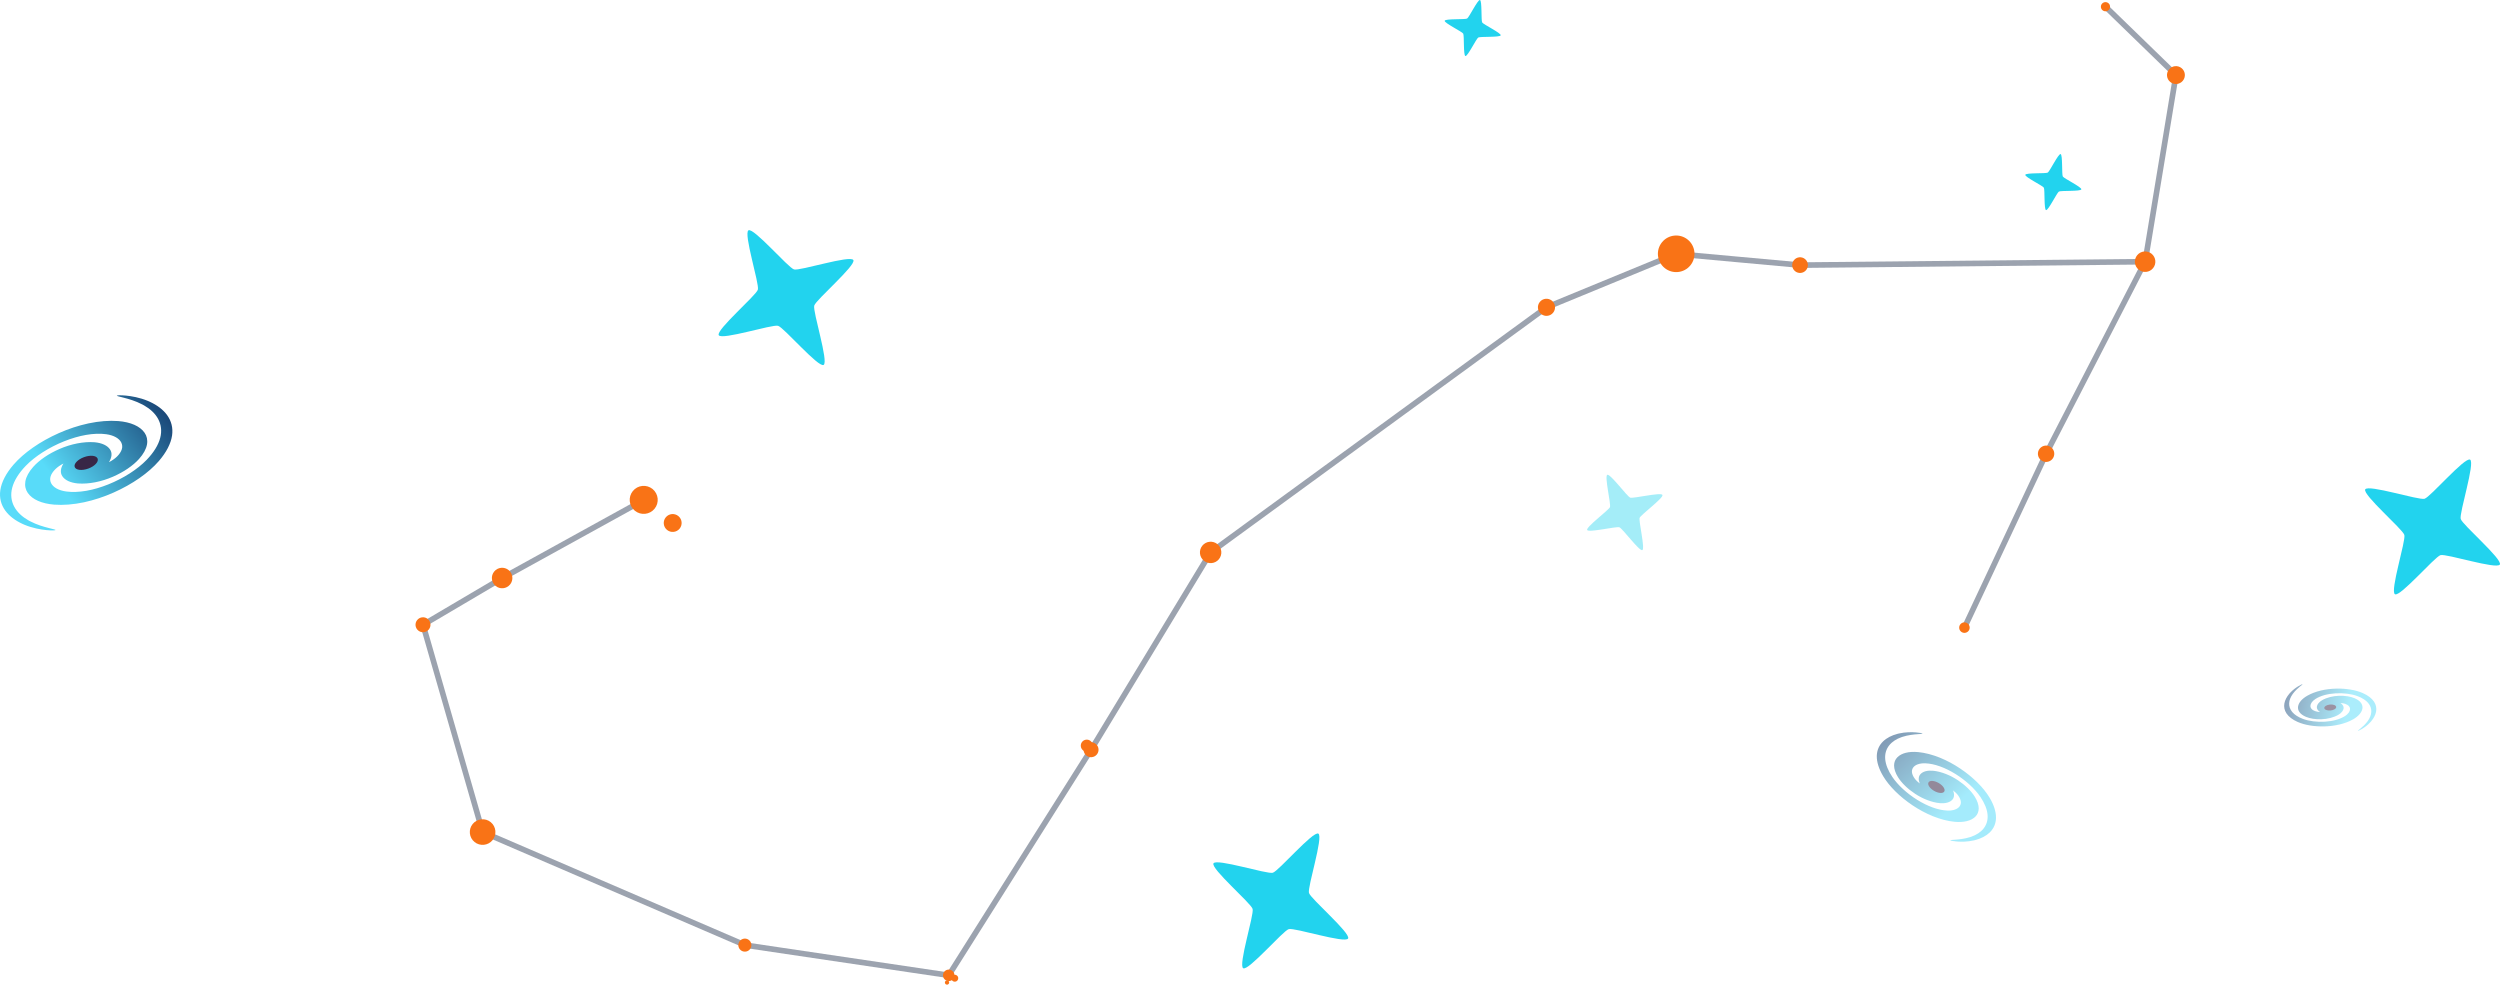
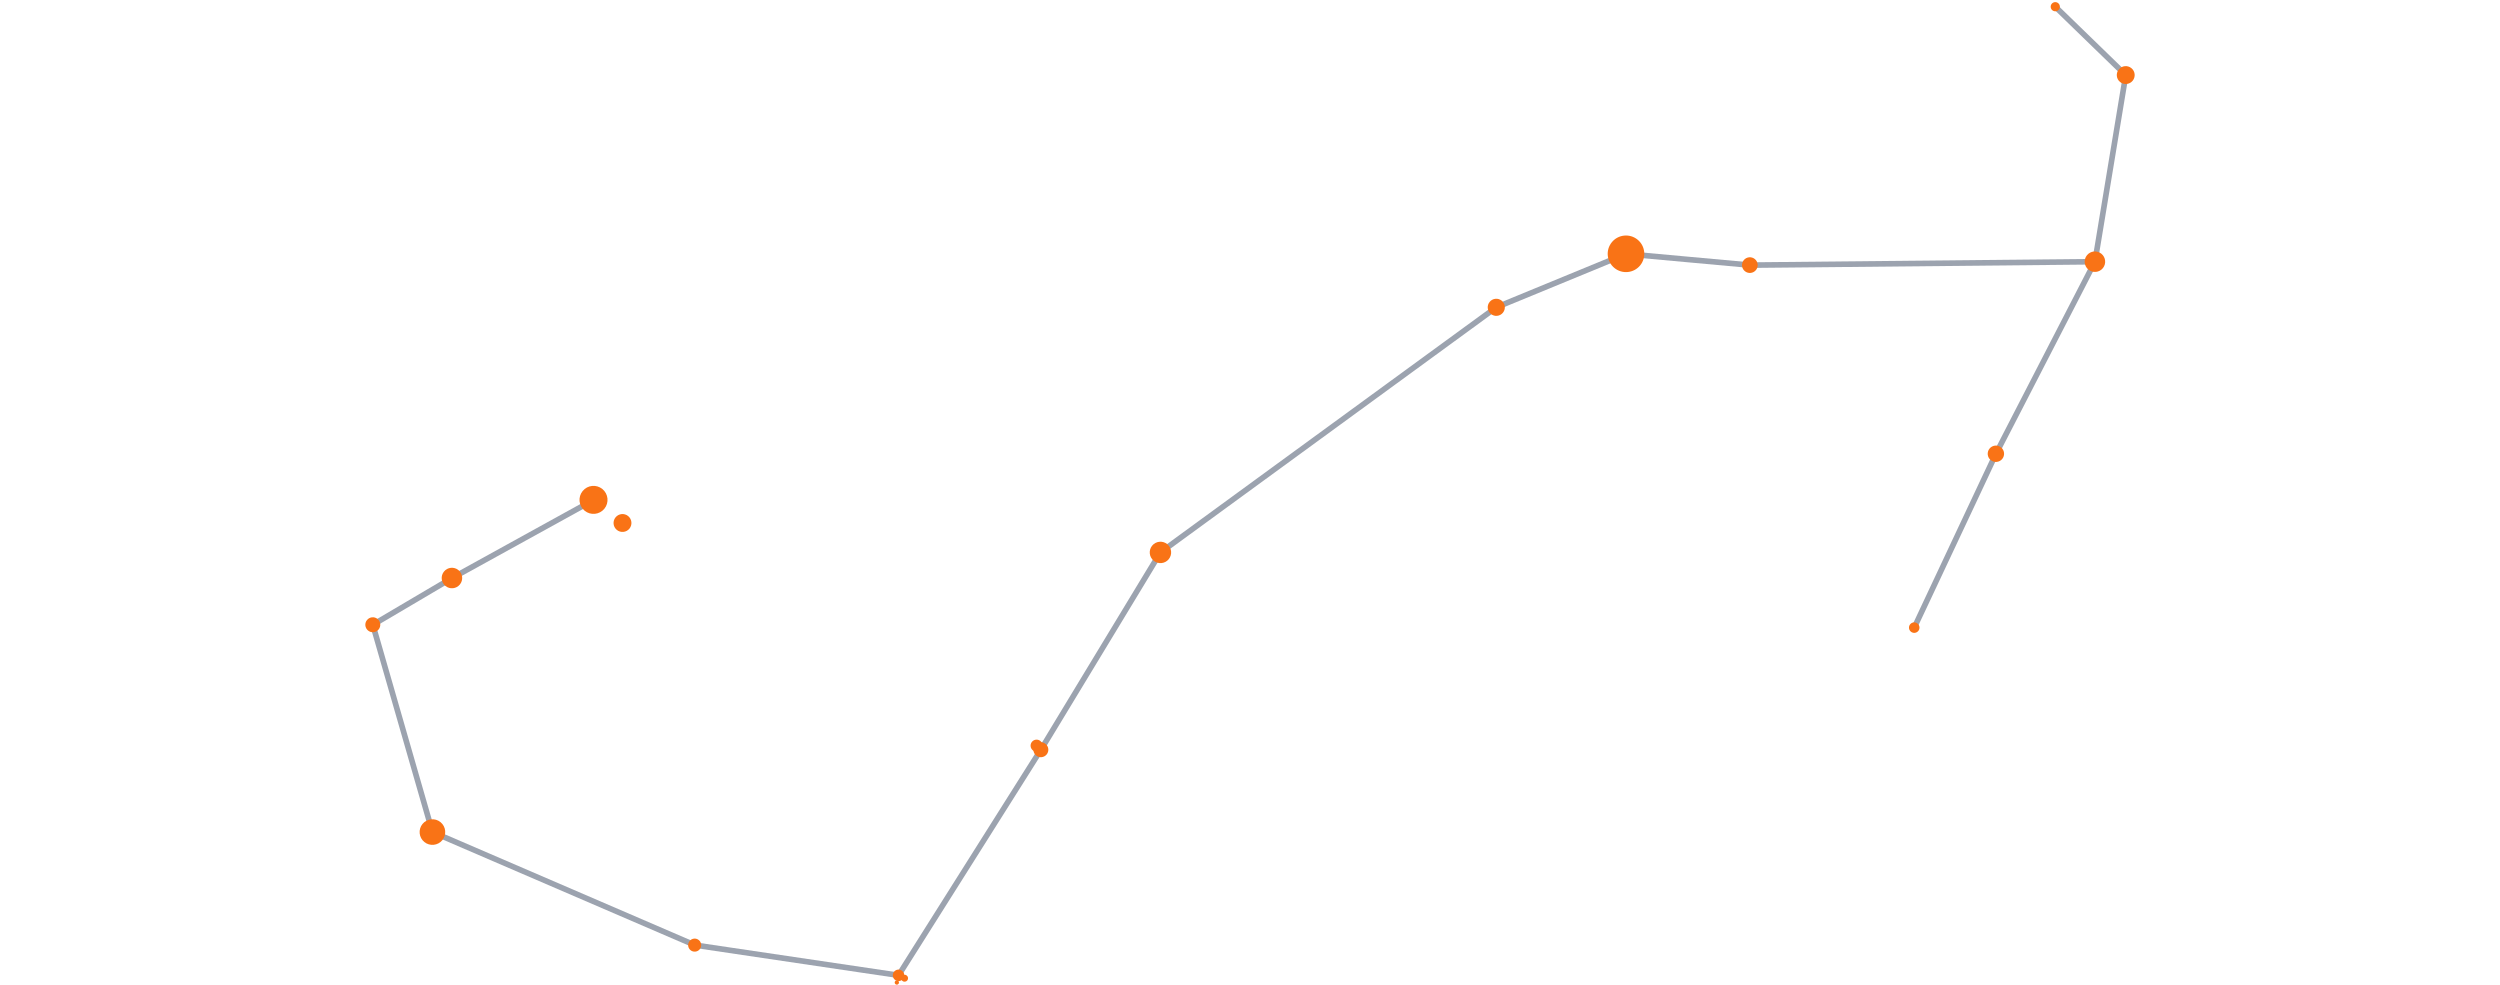
- <svg xmlns="http://www.w3.org/2000/svg" xmlns:xlink="http://www.w3.org/1999/xlink" width="665.562" height="262.143" viewBox="0 0 176.097 69.359" version="1.1" id="svg1" xml:space="preserve">
-   <defs id="defs1">
-     <linearGradient id="linearGradient12">
-       <stop style="stop-color:#58dbf9;stop-opacity:1;" offset="0.342" id="stop12" />
-       <stop style="stop-color:#103064;stop-opacity:1;" offset="1" id="stop13" />
-     </linearGradient>
-     <linearGradient xlink:href="#linearGradient12" id="linearGradient140" gradientUnits="userSpaceOnUse" gradientTransform="matrix(0.3110102,0,0,0.3110102,656.874,49.83535)" x1="-165.996" y1="34.806" x2="-82.539" y2="99.913" />
-     <linearGradient xlink:href="#linearGradient12" id="linearGradient149" gradientUnits="userSpaceOnUse" gradientTransform="matrix(0.3110102,0,0,0.3110102,656.874,49.83535)" x1="-165.996" y1="34.806" x2="-82.539" y2="99.913" />
-     <linearGradient xlink:href="#linearGradient12" id="linearGradient158" gradientUnits="userSpaceOnUse" gradientTransform="matrix(0.3110102,0,0,0.3110102,656.874,49.83535)" x1="-165.996" y1="34.806" x2="-82.539" y2="99.913" />
-   </defs>
+ <svg xmlns="http://www.w3.org/2000/svg" width="665.562" height="262.143" viewBox="0 0 176.097 69.359" version="1.1" id="svg1" xml:space="preserve">
+   <defs id="defs1" />
  <g id="layer1" transform="translate(-428.7943,-193.7782)">
-     <path d="m 474.143,228.994 -9.973,5.502" id="path183-7" style="fill:#f97316;fill-opacity:1;stroke:#9ca3af;stroke-width:0.397;stroke-opacity:1" />
-     <path d="m 464.17,234.495 -5.58,3.291" id="path185-0" style="fill:#f97316;fill-opacity:1;stroke:#9ca3af;stroke-width:0.397;stroke-opacity:1" />
-     <path d="m 458.59,237.786 4.201,14.601" id="path187" style="fill:#f97316;fill-opacity:1;stroke:#9ca3af;stroke-width:0.397;stroke-opacity:1" />
-     <path d="m 462.791,252.386 18.475,7.962" id="path189" style="fill:#f97316;fill-opacity:1;stroke:#9ca3af;stroke-width:0.397;stroke-opacity:1" />
-     <path d="m 481.266,260.348 14.357,2.131" id="path191" style="fill:#f97316;fill-opacity:1;stroke:#9ca3af;stroke-width:0.397;stroke-opacity:1" />
-     <path d="m 495.622,262.479 10.027,-15.89" id="path193-4" style="fill:#f97316;fill-opacity:1;stroke:#9ca3af;stroke-width:0.397;stroke-opacity:1" />
-     <path d="m 505.65,246.59 8.421,-13.901" id="path195-8" style="fill:#f97316;fill-opacity:1;stroke:#9ca3af;stroke-width:0.397;stroke-opacity:1" />
-     <path d="m 514.071,232.689 23.655,-17.263" id="path197-0" style="fill:#f97316;fill-opacity:1;stroke:#9ca3af;stroke-width:0.397;stroke-opacity:1" />
-     <path d="m 537.726,215.425 9.145,-3.766" id="path199-4" style="fill:#f97316;fill-opacity:1;stroke:#9ca3af;stroke-width:0.397;stroke-opacity:1" />
-     <path d="m 546.871,211.659 8.723,0.795" id="path201-2" style="fill:#f97316;fill-opacity:1;stroke:#9ca3af;stroke-width:0.397;stroke-opacity:1" />
-     <path d="m 555.594,212.454 24.3,-0.242" id="path203-9" style="fill:#f97316;fill-opacity:1;stroke:#9ca3af;stroke-width:0.397;stroke-opacity:1" />
-     <path d="m 579.894,212.212 2.172,-13.144" id="path205" style="fill:#f97316;fill-opacity:1;stroke:#9ca3af;stroke-width:0.397;stroke-opacity:1" />
-     <path d="m 582.066,199.068 -4.955,-4.808" id="path207" style="fill:#f97316;fill-opacity:1;stroke:#9ca3af;stroke-width:0.397;stroke-opacity:1" />
-     <path d="m 579.894,212.212 -6.973,13.531" id="path209" style="fill:#f97316;fill-opacity:1;stroke:#9ca3af;stroke-width:0.397;stroke-opacity:1" />
-     <path d="m 572.921,225.742 -5.754,12.245" id="path211-6" style="fill:#f97316;fill-opacity:1;stroke:#9ca3af;stroke-width:0.397;stroke-opacity:1" />
-     <circle cx="550.042" cy="-110.172" r="0.151" id="circle3465" style="fill:#f97316;fill-opacity:1;stroke:none;stroke-width:0.265" transform="rotate(39.28331)" />
-     <circle cx="576.564" cy="-214.468" r="0.235" id="circle3909" style="fill:#e5e7eb;fill-opacity:1;stroke:none;stroke-width:0.265" transform="rotate(39.28331)" />
-     <circle cx="550.272" cy="-110.752" r="0.246" id="circle3927" style="fill:#f97316;fill-opacity:1;stroke:none;stroke-width:0.265" transform="rotate(39.28331)" />
-     <circle cx="569.682" cy="-215.04" r="0.323" id="circle4059" style="fill:#f97316;fill-opacity:1;stroke:none;stroke-width:0.265" transform="rotate(39.28331)" />
-     <circle cx="589.684" cy="-174.897" r="0.37" id="circle4089" style="fill:#f97316;fill-opacity:1;stroke:none;stroke-width:0.265" transform="rotate(39.28331)" />
-     <circle cx="549.814" cy="-110.64" r="0.405" id="circle4103" style="fill:#f97316;fill-opacity:1;stroke:none;stroke-width:0.265" transform="rotate(39.28331)" />
-     <circle cx="547.097" cy="-129.32" r="0.423" id="circle4109" style="fill:#f97316;fill-opacity:1;stroke:none;stroke-width:0.265" transform="rotate(39.28331)" />
-     <circle cx="537.352" cy="-103.195" r="0.46" id="circle4127" style="fill:#f97316;fill-opacity:1;stroke:none;stroke-width:0.265" transform="rotate(39.28331)" />
-     <circle cx="505.515" cy="-106.307" r="0.527" id="circle4147" style="fill:#f97316;fill-opacity:1;stroke:none;stroke-width:0.265" transform="rotate(39.28331)" />
-     <circle cx="547.512" cy="-129.288" r="0.527" id="circle4149" style="fill:#f97316;fill-opacity:1;stroke:none;stroke-width:0.265" transform="rotate(39.28331)" />
-     <circle cx="564.554" cy="-187.33" r="0.553" id="circle4155" style="fill:#f97316;fill-opacity:1;stroke:none;stroke-width:0.265" transform="rotate(39.28331)" />
-     <circle cx="586.382" cy="-188.018" r="0.577" id="circle4157" style="fill:#f97316;fill-opacity:1;stroke:none;stroke-width:0.265" transform="rotate(39.28331)" />
-     <circle cx="552.611" cy="-173.72" r="0.603" id="circle4163" style="fill:#f97316;fill-opacity:1;stroke:none;stroke-width:0.265" transform="rotate(39.28331)" />
-     <circle cx="514.59" cy="-122.991" r="0.63" id="circle4169" style="fill:#f97316;fill-opacity:1;stroke:none;stroke-width:0.265" transform="rotate(39.28331)" />
-     <circle cx="576.572" cy="-214.455" r="0.63" id="circle4173" style="fill:#f97316;fill-opacity:1;stroke:none;stroke-width:0.265" transform="rotate(39.28331)" />
-     <circle cx="507.745" cy="-112.384" r="0.722" id="circle4181" style="fill:#f97316;fill-opacity:1;stroke:none;stroke-width:0.265" transform="rotate(39.28331)" />
-     <circle cx="583.215" cy="-202.906" r="0.722" id="circle4185" style="fill:#f97316;fill-opacity:1;stroke:none;stroke-width:0.265" transform="rotate(39.28331)" />
-     <circle cx="545.232" cy="-145.378" r="0.754" id="circle4191" style="fill:#f97316;fill-opacity:1;stroke:none;stroke-width:0.265" transform="rotate(39.28331)" />
-     <circle cx="518.011" cy="-97.663" r="0.902" id="circle4195" style="fill:#f97316;fill-opacity:1;stroke:none;stroke-width:0.265" transform="rotate(39.28331)" />
-     <circle cx="511.979" cy="-122.959" r="0.987" id="circle4199" style="fill:#f97316;fill-opacity:1;stroke:none;stroke-width:0.265" transform="rotate(39.28331)" />
-     <circle cx="557.297" cy="-182.422" r="1.289" id="circle4201" style="fill:#f97316;fill-opacity:1;stroke:none;stroke-width:0.265" transform="rotate(39.28331)" />
-     <g id="g140" transform="matrix(0.4822826,0,0,-0.4822826,136.818,260.5754)" style="stroke-width:2.073">
-       <g id="g137" style="stroke-width:2.073">
-         <path id="path129" style="color:#000000;font-style:normal;font-variant:normal;font-weight:normal;font-stretch:normal;font-size:medium;line-height:normal;font-family:sans-serif;font-variant-ligatures:normal;font-variant-position:normal;font-variant-caps:normal;font-variant-numeric:normal;font-variant-alternates:normal;font-variant-east-asian:normal;font-feature-settings:normal;font-variation-settings:normal;text-indent:0;text-align:start;text-decoration-line:none;text-decoration-style:solid;text-decoration-color:#000000;letter-spacing:normal;word-spacing:normal;text-transform:none;writing-mode:lr-tb;direction:ltr;text-orientation:mixed;dominant-baseline:auto;baseline-shift:baseline;text-anchor:start;white-space:normal;shape-padding:0;shape-margin:0;inline-size:0;clip-rule:nonzero;display:inline;overflow:visible;visibility:visible;isolation:auto;mix-blend-mode:normal;color-interpolation:sRGB;color-interpolation-filters:linearRGB;solid-color:#000000;solid-opacity:1;fill:url(#linearGradient140);fill-opacity:1;fill-rule:evenodd;stroke:none;stroke-width:0.549;stroke-linecap:butt;stroke-linejoin:miter;stroke-miterlimit:4;stroke-dasharray:none;stroke-dashoffset:0;stroke-opacity:0.575;color-rendering:auto;image-rendering:auto;shape-rendering:auto;text-rendering:auto;enable-background:accumulate;stop-color:#000000" d="m 613.132,61.033 c -0.223,-0.004 -0.541,0.007 -0.947,0.046 -0.783,0.075 -1.999,0.274 -3.211,0.782 -0.09,0.038 -0.18,0.077 -0.27,0.119 -1.087,0.499 -1.955,1.155 -2.531,1.952 -0.615,0.849 -0.887,1.864 -0.72,2.995 0.176,1.17 0.836,2.448 1.927,3.71 1.49,1.723 3.855,3.382 6.626,4.61 1.363,0.605 2.832,1.097 4.312,1.415 1.533,0.327 3.029,0.445 4.35,0.342 1.805,-0.144 3.189,-0.745 3.853,-1.708 0.33,-0.475 0.463,-1.047 0.355,-1.695 -0.12,-0.675 -0.514,-1.4 -1.154,-2.119 -0.884,-0.988 -2.229,-1.911 -3.825,-2.606 -1.663,-0.726 -3.519,-1.107 -5.13,-0.984 -1.081,0.104 -1.879,0.473 -2.264,1.065 -0.325,0.494 -0.275,1.133 0.164,1.843 -0.439,-0.223 -0.857,-0.506 -1.177,-0.822 -0.334,-0.331 -0.591,-0.704 -0.696,-1.06 -0.104,-0.331 -0.076,-0.667 0.072,-0.977 0.29,-0.595 1.074,-1.07 2.218,-1.224 0.839,-0.114 1.857,-0.085 2.938,0.104 1.026,0.177 2.131,0.504 3.212,0.937 2.187,0.877 4.235,2.179 5.588,3.579 1.03,1.065 1.71,2.17 1.977,3.192 0.274,1.034 0.132,1.981 -0.297,2.782 -0.435,0.81 -1.163,1.468 -2.05,1.975 -0.076,0.043 -0.152,0.085 -0.228,0.125 -1.03,0.546 -2.094,0.838 -2.746,1.003 -0.684,0.173 -1.047,0.25 -0.999,0.304 0.048,0.054 0.51,0.084 1.322,0.006 0.783,-0.075 1.999,-0.274 3.211,-0.782 0.09,-0.038 0.18,-0.077 0.27,-0.119 1.087,-0.499 1.955,-1.155 2.531,-1.952 0.615,-0.849 0.887,-1.864 0.72,-2.995 -0.176,-1.17 -0.836,-2.447 -1.927,-3.71 -1.491,-1.723 -3.855,-3.382 -6.626,-4.61 -1.363,-0.605 -2.831,-1.097 -4.311,-1.415 -1.533,-0.327 -3.029,-0.445 -4.351,-0.342 -1.805,0.144 -3.188,0.745 -3.853,1.708 -0.33,0.475 -0.463,1.047 -0.355,1.694 0.12,0.675 0.514,1.4 1.154,2.119 0.884,0.988 2.229,1.911 3.825,2.606 1.663,0.726 3.519,1.107 5.13,0.984 1.081,-0.104 1.879,-0.473 2.264,-1.065 0.326,-0.494 0.275,-1.134 -0.163,-1.844 0.439,0.223 0.857,0.506 1.178,0.823 0.334,0.331 0.591,0.704 0.696,1.06 0.104,0.331 0.076,0.667 -0.072,0.977 -0.29,0.595 -1.074,1.07 -2.218,1.224 -0.839,0.114 -1.858,0.085 -2.938,-0.104 -1.026,-0.177 -2.131,-0.504 -3.212,-0.937 -2.187,-0.877 -4.235,-2.179 -5.588,-3.579 -1.03,-1.065 -1.71,-2.17 -1.977,-3.192 -0.274,-1.034 -0.132,-1.981 0.298,-2.782 0.435,-0.81 1.163,-1.468 2.049,-1.975 0.076,-0.043 0.152,-0.085 0.228,-0.125 1.03,-0.546 2.094,-0.838 2.746,-1.002 0.684,-0.173 1.047,-0.251 0.999,-0.304 -0.024,-0.027 -0.152,-0.048 -0.374,-0.052 z" />
-         <path id="path135" style="fill:#382646;stroke-width:5.486;stroke-linecap:round;stroke-linejoin:round" d="m 619.668,71.511 a 1.783,0.891 20 0 1 -1.98,0.228 1.783,0.891 20 0 1 -1.371,-1.447 1.783,0.891 20 0 1 1.98,-0.228 1.783,0.891 20 0 1 1.371,1.447 z" />
-       </g>
+     <g id="g1" transform="translate(-3.535802)">
+       <path d="m 474.143,228.994 -9.973,5.502" id="path183-7" style="fill:#f97316;fill-opacity:1;stroke:#9ca3af;stroke-width:0.397;stroke-opacity:1" />
+       <path d="m 464.17,234.495 -5.58,3.291" id="path185-0" style="fill:#f97316;fill-opacity:1;stroke:#9ca3af;stroke-width:0.397;stroke-opacity:1" />
+       <path d="m 458.59,237.786 4.201,14.601" id="path187" style="fill:#f97316;fill-opacity:1;stroke:#9ca3af;stroke-width:0.397;stroke-opacity:1" />
+       <path d="m 462.791,252.386 18.475,7.962" id="path189" style="fill:#f97316;fill-opacity:1;stroke:#9ca3af;stroke-width:0.397;stroke-opacity:1" />
+       <path d="m 481.266,260.348 14.357,2.131" id="path191" style="fill:#f97316;fill-opacity:1;stroke:#9ca3af;stroke-width:0.397;stroke-opacity:1" />
+       <path d="m 495.622,262.479 10.027,-15.89" id="path193-4" style="fill:#f97316;fill-opacity:1;stroke:#9ca3af;stroke-width:0.397;stroke-opacity:1" />
+       <path d="m 505.65,246.59 8.421,-13.901" id="path195-8" style="fill:#f97316;fill-opacity:1;stroke:#9ca3af;stroke-width:0.397;stroke-opacity:1" />
+       <path d="m 514.071,232.689 23.655,-17.263" id="path197-0" style="fill:#f97316;fill-opacity:1;stroke:#9ca3af;stroke-width:0.397;stroke-opacity:1" />
+       <path d="m 537.726,215.425 9.145,-3.766" id="path199-4" style="fill:#f97316;fill-opacity:1;stroke:#9ca3af;stroke-width:0.397;stroke-opacity:1" />
+       <path d="m 546.871,211.659 8.723,0.795" id="path201-2" style="fill:#f97316;fill-opacity:1;stroke:#9ca3af;stroke-width:0.397;stroke-opacity:1" />
+       <path d="m 555.594,212.454 24.3,-0.242" id="path203-9" style="fill:#f97316;fill-opacity:1;stroke:#9ca3af;stroke-width:0.397;stroke-opacity:1" />
+       <path d="m 579.894,212.212 2.172,-13.144" id="path205" style="fill:#f97316;fill-opacity:1;stroke:#9ca3af;stroke-width:0.397;stroke-opacity:1" />
+       <path d="m 582.066,199.068 -4.955,-4.808" id="path207" style="fill:#f97316;fill-opacity:1;stroke:#9ca3af;stroke-width:0.397;stroke-opacity:1" />
+       <path d="m 579.894,212.212 -6.973,13.531" id="path209" style="fill:#f97316;fill-opacity:1;stroke:#9ca3af;stroke-width:0.397;stroke-opacity:1" />
+       <path d="m 572.921,225.742 -5.754,12.245" id="path211-6" style="fill:#f97316;fill-opacity:1;stroke:#9ca3af;stroke-width:0.397;stroke-opacity:1" />
+       <circle cx="550.042" cy="-110.172" r="0.151" id="circle3465" style="fill:#f97316;fill-opacity:1;stroke:none;stroke-width:0.265" transform="rotate(39.28331)" />
+       <circle cx="576.564" cy="-214.468" r="0.235" id="circle3909" style="fill:#e5e7eb;fill-opacity:1;stroke:none;stroke-width:0.265" transform="rotate(39.28331)" />
+       <circle cx="550.272" cy="-110.752" r="0.246" id="circle3927" style="fill:#f97316;fill-opacity:1;stroke:none;stroke-width:0.265" transform="rotate(39.28331)" />
+       <circle cx="569.682" cy="-215.04" r="0.323" id="circle4059" style="fill:#f97316;fill-opacity:1;stroke:none;stroke-width:0.265" transform="rotate(39.28331)" />
+       <circle cx="589.684" cy="-174.897" r="0.37" id="circle4089" style="fill:#f97316;fill-opacity:1;stroke:none;stroke-width:0.265" transform="rotate(39.28331)" />
+       <circle cx="549.814" cy="-110.64" r="0.405" id="circle4103" style="fill:#f97316;fill-opacity:1;stroke:none;stroke-width:0.265" transform="rotate(39.28331)" />
+       <circle cx="547.097" cy="-129.32" r="0.423" id="circle4109" style="fill:#f97316;fill-opacity:1;stroke:none;stroke-width:0.265" transform="rotate(39.28331)" />
+       <circle cx="537.352" cy="-103.195" r="0.46" id="circle4127" style="fill:#f97316;fill-opacity:1;stroke:none;stroke-width:0.265" transform="rotate(39.28331)" />
+       <circle cx="505.515" cy="-106.307" r="0.527" id="circle4147" style="fill:#f97316;fill-opacity:1;stroke:none;stroke-width:0.265" transform="rotate(39.28331)" />
+       <circle cx="547.512" cy="-129.288" r="0.527" id="circle4149" style="fill:#f97316;fill-opacity:1;stroke:none;stroke-width:0.265" transform="rotate(39.28331)" />
+       <circle cx="564.554" cy="-187.33" r="0.553" id="circle4155" style="fill:#f97316;fill-opacity:1;stroke:none;stroke-width:0.265" transform="rotate(39.28331)" />
+       <circle cx="586.382" cy="-188.018" r="0.577" id="circle4157" style="fill:#f97316;fill-opacity:1;stroke:none;stroke-width:0.265" transform="rotate(39.28331)" />
+       <circle cx="552.611" cy="-173.72" r="0.603" id="circle4163" style="fill:#f97316;fill-opacity:1;stroke:none;stroke-width:0.265" transform="rotate(39.28331)" />
+       <circle cx="514.59" cy="-122.991" r="0.63" id="circle4169" style="fill:#f97316;fill-opacity:1;stroke:none;stroke-width:0.265" transform="rotate(39.28331)" />
+       <circle cx="576.572" cy="-214.455" r="0.63" id="circle4173" style="fill:#f97316;fill-opacity:1;stroke:none;stroke-width:0.265" transform="rotate(39.28331)" />
+       <circle cx="507.745" cy="-112.384" r="0.722" id="circle4181" style="fill:#f97316;fill-opacity:1;stroke:none;stroke-width:0.265" transform="rotate(39.28331)" />
+       <circle cx="583.215" cy="-202.906" r="0.722" id="circle4185" style="fill:#f97316;fill-opacity:1;stroke:none;stroke-width:0.265" transform="rotate(39.28331)" />
+       <circle cx="545.232" cy="-145.378" r="0.754" id="circle4191" style="fill:#f97316;fill-opacity:1;stroke:none;stroke-width:0.265" transform="rotate(39.28331)" />
+       <circle cx="518.011" cy="-97.663" r="0.902" id="circle4195" style="fill:#f97316;fill-opacity:1;stroke:none;stroke-width:0.265" transform="rotate(39.28331)" />
+       <circle cx="511.979" cy="-122.959" r="0.987" id="circle4199" style="fill:#f97316;fill-opacity:1;stroke:none;stroke-width:0.265" transform="rotate(39.28331)" />
+       <circle cx="557.297" cy="-182.422" r="1.289" id="circle4201" style="fill:#f97316;fill-opacity:1;stroke:none;stroke-width:0.265" transform="rotate(39.28331)" />
    </g>
-     <g id="g149" transform="matrix(-0.2135542,0.1010881,-0.1010881,-0.2135542,732.0759,196.2844)" style="opacity:0.5;stroke-width:4.232">
-       <g id="g146" style="stroke-width:4.232">
-         <path id="path144" style="color:#000000;font-style:normal;font-variant:normal;font-weight:normal;font-stretch:normal;font-size:medium;line-height:normal;font-family:sans-serif;font-variant-ligatures:normal;font-variant-position:normal;font-variant-caps:normal;font-variant-numeric:normal;font-variant-alternates:normal;font-variant-east-asian:normal;font-feature-settings:normal;font-variation-settings:normal;text-indent:0;text-align:start;text-decoration-line:none;text-decoration-style:solid;text-decoration-color:#000000;letter-spacing:normal;word-spacing:normal;text-transform:none;writing-mode:lr-tb;direction:ltr;text-orientation:mixed;dominant-baseline:auto;baseline-shift:baseline;text-anchor:start;white-space:normal;shape-padding:0;shape-margin:0;inline-size:0;clip-rule:nonzero;display:inline;overflow:visible;visibility:visible;isolation:auto;mix-blend-mode:normal;color-interpolation:sRGB;color-interpolation-filters:linearRGB;solid-color:#000000;solid-opacity:1;fill:url(#linearGradient149);fill-opacity:1;fill-rule:evenodd;stroke:none;stroke-width:1.12;stroke-linecap:butt;stroke-linejoin:miter;stroke-miterlimit:4;stroke-dasharray:none;stroke-dashoffset:0;stroke-opacity:0.575;color-rendering:auto;image-rendering:auto;shape-rendering:auto;text-rendering:auto;enable-background:accumulate;stop-color:#000000" d="m 613.132,61.033 c -0.223,-0.004 -0.541,0.007 -0.947,0.046 -0.783,0.075 -1.999,0.274 -3.211,0.782 -0.09,0.038 -0.18,0.077 -0.27,0.119 -1.087,0.499 -1.955,1.155 -2.531,1.952 -0.615,0.849 -0.887,1.864 -0.72,2.995 0.176,1.17 0.836,2.448 1.927,3.71 1.49,1.723 3.855,3.382 6.626,4.61 1.363,0.605 2.832,1.097 4.312,1.415 1.533,0.327 3.029,0.445 4.35,0.342 1.805,-0.144 3.189,-0.745 3.853,-1.708 0.33,-0.475 0.463,-1.047 0.355,-1.695 -0.12,-0.675 -0.514,-1.4 -1.154,-2.119 -0.884,-0.988 -2.229,-1.911 -3.825,-2.606 -1.663,-0.726 -3.519,-1.107 -5.13,-0.984 -1.081,0.104 -1.879,0.473 -2.264,1.065 -0.325,0.494 -0.275,1.133 0.164,1.843 -0.439,-0.223 -0.857,-0.506 -1.177,-0.822 -0.334,-0.331 -0.591,-0.704 -0.696,-1.06 -0.104,-0.331 -0.076,-0.667 0.072,-0.977 0.29,-0.595 1.074,-1.07 2.218,-1.224 0.839,-0.114 1.857,-0.085 2.938,0.104 1.026,0.177 2.131,0.504 3.212,0.937 2.187,0.877 4.235,2.179 5.588,3.579 1.03,1.065 1.71,2.17 1.977,3.192 0.274,1.034 0.132,1.981 -0.297,2.782 -0.435,0.81 -1.163,1.468 -2.05,1.975 -0.076,0.043 -0.152,0.085 -0.228,0.125 -1.03,0.546 -2.094,0.838 -2.746,1.003 -0.684,0.173 -1.047,0.25 -0.999,0.304 0.048,0.054 0.51,0.084 1.322,0.006 0.783,-0.075 1.999,-0.274 3.211,-0.782 0.09,-0.038 0.18,-0.077 0.27,-0.119 1.087,-0.499 1.955,-1.155 2.531,-1.952 0.615,-0.849 0.887,-1.864 0.72,-2.995 -0.176,-1.17 -0.836,-2.447 -1.927,-3.71 -1.491,-1.723 -3.855,-3.382 -6.626,-4.61 -1.363,-0.605 -2.831,-1.097 -4.311,-1.415 -1.533,-0.327 -3.029,-0.445 -4.351,-0.342 -1.805,0.144 -3.188,0.745 -3.853,1.708 -0.33,0.475 -0.463,1.047 -0.355,1.694 0.12,0.675 0.514,1.4 1.154,2.119 0.884,0.988 2.229,1.911 3.825,2.606 1.663,0.726 3.519,1.107 5.13,0.984 1.081,-0.104 1.879,-0.473 2.264,-1.065 0.326,-0.494 0.275,-1.134 -0.163,-1.844 0.439,0.223 0.857,0.506 1.178,0.823 0.334,0.331 0.591,0.704 0.696,1.06 0.104,0.331 0.076,0.667 -0.072,0.977 -0.29,0.595 -1.074,1.07 -2.218,1.224 -0.839,0.114 -1.858,0.085 -2.938,-0.104 -1.026,-0.177 -2.131,-0.504 -3.212,-0.937 -2.187,-0.877 -4.235,-2.179 -5.588,-3.579 -1.03,-1.065 -1.71,-2.17 -1.977,-3.192 -0.274,-1.034 -0.132,-1.981 0.298,-2.782 0.435,-0.81 1.163,-1.468 2.049,-1.975 0.076,-0.043 0.152,-0.085 0.228,-0.125 1.03,-0.546 2.094,-0.838 2.746,-1.002 0.684,-0.173 1.047,-0.251 0.999,-0.304 -0.024,-0.027 -0.152,-0.048 -0.374,-0.052 z" />
-         <path id="path145" style="fill:#382646;stroke-width:11.198;stroke-linecap:round;stroke-linejoin:round" d="m 619.668,71.511 a 1.783,0.891 20 0 1 -1.98,0.228 1.783,0.891 20 0 1 -1.371,-1.447 1.783,0.891 20 0 1 1.98,-0.228 1.783,0.891 20 0 1 1.371,1.447 z" />
-       </g>
-     </g>
-     <g id="g158" transform="matrix(-0.3545023,-0.06223553,0.06223553,-0.3545023,779.8591,312.8056)" style="opacity:0.543;stroke-width:2.778">
-       <g id="g155" style="stroke-width:2.778">
-         <path id="path153" style="color:#000000;font-style:normal;font-variant:normal;font-weight:normal;font-stretch:normal;font-size:medium;line-height:normal;font-family:sans-serif;font-variant-ligatures:normal;font-variant-position:normal;font-variant-caps:normal;font-variant-numeric:normal;font-variant-alternates:normal;font-variant-east-asian:normal;font-feature-settings:normal;font-variation-settings:normal;text-indent:0;text-align:start;text-decoration-line:none;text-decoration-style:solid;text-decoration-color:#000000;letter-spacing:normal;word-spacing:normal;text-transform:none;writing-mode:lr-tb;direction:ltr;text-orientation:mixed;dominant-baseline:auto;baseline-shift:baseline;text-anchor:start;white-space:normal;shape-padding:0;shape-margin:0;inline-size:0;clip-rule:nonzero;display:inline;overflow:visible;visibility:visible;isolation:auto;mix-blend-mode:normal;color-interpolation:sRGB;color-interpolation-filters:linearRGB;solid-color:#000000;solid-opacity:1;fill:url(#linearGradient158);fill-opacity:1;fill-rule:evenodd;stroke:none;stroke-width:0.735;stroke-linecap:butt;stroke-linejoin:miter;stroke-miterlimit:4;stroke-dasharray:none;stroke-dashoffset:0;stroke-opacity:0.575;color-rendering:auto;image-rendering:auto;shape-rendering:auto;text-rendering:auto;enable-background:accumulate;stop-color:#000000" d="m 613.132,61.033 c -0.223,-0.004 -0.541,0.007 -0.947,0.046 -0.783,0.075 -1.999,0.274 -3.211,0.782 -0.09,0.038 -0.18,0.077 -0.27,0.119 -1.087,0.499 -1.955,1.155 -2.531,1.952 -0.615,0.849 -0.887,1.864 -0.72,2.995 0.176,1.17 0.836,2.448 1.927,3.71 1.49,1.723 3.855,3.382 6.626,4.61 1.363,0.605 2.832,1.097 4.312,1.415 1.533,0.327 3.029,0.445 4.35,0.342 1.805,-0.144 3.189,-0.745 3.853,-1.708 0.33,-0.475 0.463,-1.047 0.355,-1.695 -0.12,-0.675 -0.514,-1.4 -1.154,-2.119 -0.884,-0.988 -2.229,-1.911 -3.825,-2.606 -1.663,-0.726 -3.519,-1.107 -5.13,-0.984 -1.081,0.104 -1.879,0.473 -2.264,1.065 -0.325,0.494 -0.275,1.133 0.164,1.843 -0.439,-0.223 -0.857,-0.506 -1.177,-0.822 -0.334,-0.331 -0.591,-0.704 -0.696,-1.06 -0.104,-0.331 -0.076,-0.667 0.072,-0.977 0.29,-0.595 1.074,-1.07 2.218,-1.224 0.839,-0.114 1.857,-0.085 2.938,0.104 1.026,0.177 2.131,0.504 3.212,0.937 2.187,0.877 4.235,2.179 5.588,3.579 1.03,1.065 1.71,2.17 1.977,3.192 0.274,1.034 0.132,1.981 -0.297,2.782 -0.435,0.81 -1.163,1.468 -2.05,1.975 -0.076,0.043 -0.152,0.085 -0.228,0.125 -1.03,0.546 -2.094,0.838 -2.746,1.003 -0.684,0.173 -1.047,0.25 -0.999,0.304 0.048,0.054 0.51,0.084 1.322,0.006 0.783,-0.075 1.999,-0.274 3.211,-0.782 0.09,-0.038 0.18,-0.077 0.27,-0.119 1.087,-0.499 1.955,-1.155 2.531,-1.952 0.615,-0.849 0.887,-1.864 0.72,-2.995 -0.176,-1.17 -0.836,-2.447 -1.927,-3.71 -1.491,-1.723 -3.855,-3.382 -6.626,-4.61 -1.363,-0.605 -2.831,-1.097 -4.311,-1.415 -1.533,-0.327 -3.029,-0.445 -4.351,-0.342 -1.805,0.144 -3.188,0.745 -3.853,1.708 -0.33,0.475 -0.463,1.047 -0.355,1.694 0.12,0.675 0.514,1.4 1.154,2.119 0.884,0.988 2.229,1.911 3.825,2.606 1.663,0.726 3.519,1.107 5.13,0.984 1.081,-0.104 1.879,-0.473 2.264,-1.065 0.326,-0.494 0.275,-1.134 -0.163,-1.844 0.439,0.223 0.857,0.506 1.178,0.823 0.334,0.331 0.591,0.704 0.696,1.06 0.104,0.331 0.076,0.667 -0.072,0.977 -0.29,0.595 -1.074,1.07 -2.218,1.224 -0.839,0.114 -1.858,0.085 -2.938,-0.104 -1.026,-0.177 -2.131,-0.504 -3.212,-0.937 -2.187,-0.877 -4.235,-2.179 -5.588,-3.579 -1.03,-1.065 -1.71,-2.17 -1.977,-3.192 -0.274,-1.034 -0.132,-1.981 0.298,-2.782 0.435,-0.81 1.163,-1.468 2.049,-1.975 0.076,-0.043 0.152,-0.085 0.228,-0.125 1.03,-0.546 2.094,-0.838 2.746,-1.002 0.684,-0.173 1.047,-0.251 0.999,-0.304 -0.024,-0.027 -0.152,-0.048 -0.374,-0.052 z" />
-         <path id="path154" style="fill:#382646;stroke-width:7.351;stroke-linecap:round;stroke-linejoin:round" d="m 619.668,71.511 a 1.783,0.891 20 0 1 -1.98,0.228 1.783,0.891 20 0 1 -1.371,-1.447 1.783,0.891 20 0 1 1.98,-0.228 1.783,0.891 20 0 1 1.371,1.447 z" />
-       </g>
-     </g>
-     <path style="opacity:1;fill:#22d3ee;fill-opacity:1;stroke:none;stroke-width:1.263;stroke-linejoin:round;stroke-dasharray:none;stroke-opacity:1" id="path162" d="m 648.355,204.49 c -0.366,0.098 -1.856,-2.91 -2.185,-3.1 -0.328,-0.19 -3.679,0.024 -3.777,-0.342 -0.098,-0.366 2.91,-1.856 3.1,-2.185 0.19,-0.328 -0.024,-3.679 0.342,-3.777 0.366,-0.098 1.856,2.91 2.185,3.1 0.328,0.19 3.679,-0.024 3.777,0.342 0.098,0.366 -2.91,1.856 -3.1,2.185 -0.19,0.328 0.024,3.679 -0.342,3.777 z" transform="matrix(0.3643423,0.2066596,-0.2066596,0.3643423,378.952,0.08434724)" />
-     <path style="opacity:1;fill:#22d3ee;fill-opacity:1;stroke:none;stroke-width:1.263;stroke-linejoin:round;stroke-dasharray:none;stroke-opacity:1" id="path169" d="m 648.355,204.49 c -0.366,0.098 -1.856,-2.91 -2.185,-3.1 -0.328,-0.19 -3.679,0.024 -3.777,-0.342 -0.098,-0.366 2.91,-1.856 3.1,-2.185 0.19,-0.328 -0.024,-3.679 0.342,-3.777 0.366,-0.098 1.856,2.91 2.185,3.1 0.328,0.19 3.679,-0.024 3.777,0.342 0.098,0.366 -2.91,1.856 -3.1,2.185 -0.19,0.328 0.024,3.679 -0.342,3.777 z" transform="matrix(0.3643423,0.2066596,-0.2066596,0.3643423,338.0528,-10.76707)" />
-     <path style="opacity:1;fill:#22d3ee;fill-opacity:1;stroke:none;stroke-width:0.474;stroke-linejoin:round;stroke-dasharray:none;stroke-opacity:1" id="path170" d="m 648.355,204.49 c -0.366,0.098 -1.856,-2.91 -2.185,-3.1 -0.328,-0.19 -3.679,0.024 -3.777,-0.342 -0.098,-0.366 2.91,-1.856 3.1,-2.185 0.19,-0.328 -0.024,-3.679 0.342,-3.777 0.366,-0.098 1.856,2.91 2.185,3.1 0.328,0.19 3.679,-0.024 3.777,0.342 0.098,0.366 -2.91,1.856 -3.1,2.185 -0.19,0.328 0.024,3.679 -0.342,3.777 z" transform="matrix(1.081447,-0.2729296,0.2729296,1.081447,-270.1642,175.2937)" />
-     <path style="opacity:1;fill:#22d3ee;fill-opacity:1;stroke:none;stroke-width:0.474;stroke-linejoin:round;stroke-dasharray:none;stroke-opacity:1" id="path171" d="m 648.355,204.49 c -0.366,0.098 -1.856,-2.91 -2.185,-3.1 -0.328,-0.19 -3.679,0.024 -3.777,-0.342 -0.098,-0.366 2.91,-1.856 3.1,-2.185 0.19,-0.328 -0.024,-3.679 0.342,-3.777 0.366,-0.098 1.856,2.91 2.185,3.1 0.328,0.19 3.679,-0.024 3.777,0.342 0.098,0.366 -2.91,1.856 -3.1,2.185 -0.19,0.328 0.024,3.679 -0.342,3.777 z" transform="matrix(1.081447,0.2729296,0.2729296,-1.081447,-235.3154,296.6877)" />
-     <path style="opacity:0.411;fill:#22d3ee;fill-opacity:1;stroke:none;stroke-width:0.88;stroke-linejoin:round;stroke-dasharray:none;stroke-opacity:1" id="path172" d="m 648.355,204.49 c -0.366,0.098 -1.856,-2.91 -2.185,-3.1 -0.328,-0.19 -3.679,0.024 -3.777,-0.342 -0.098,-0.366 2.91,-1.856 3.1,-2.185 0.19,-0.328 -0.024,-3.679 0.342,-3.777 0.366,-0.098 1.856,2.91 2.185,3.1 0.328,0.19 3.679,-0.024 3.777,0.342 0.098,0.366 -2.91,1.856 -3.1,2.185 -0.19,0.328 0.024,3.679 -0.342,3.777 z" transform="matrix(0.4606171,-0.3861318,-0.3861318,-0.4606171,322.325,571.7651)" />
-     <path style="opacity:1;fill:#22d3ee;fill-opacity:1;stroke:none;stroke-width:0.474;stroke-linejoin:round;stroke-dasharray:none;stroke-opacity:1" id="path1" d="m 648.355,204.49 c -0.366,0.098 -1.856,-2.91 -2.185,-3.1 -0.328,-0.19 -3.679,0.024 -3.777,-0.342 -0.098,-0.366 2.91,-1.856 3.1,-2.185 0.19,-0.328 -0.024,-3.679 0.342,-3.777 0.366,-0.098 1.856,2.91 2.185,3.1 0.328,0.19 3.679,-0.024 3.777,0.342 0.098,0.366 -2.91,1.856 -3.1,2.185 -0.19,0.328 0.024,3.679 -0.342,3.777 z" transform="matrix(1.081447,0.2729296,0.2729296,-1.081447,-154.188,270.3446)" />
  </g>
</svg>
